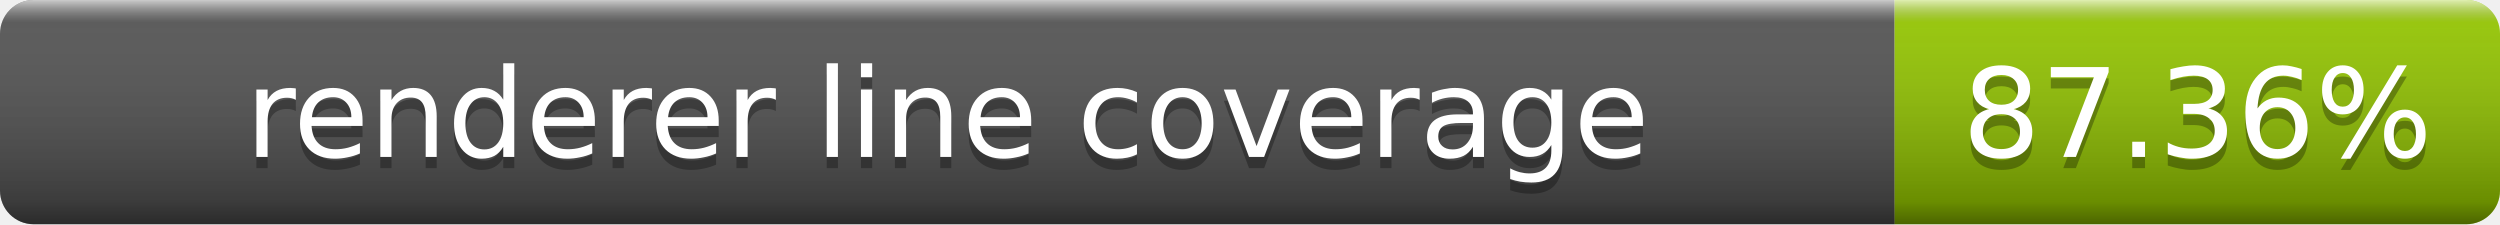
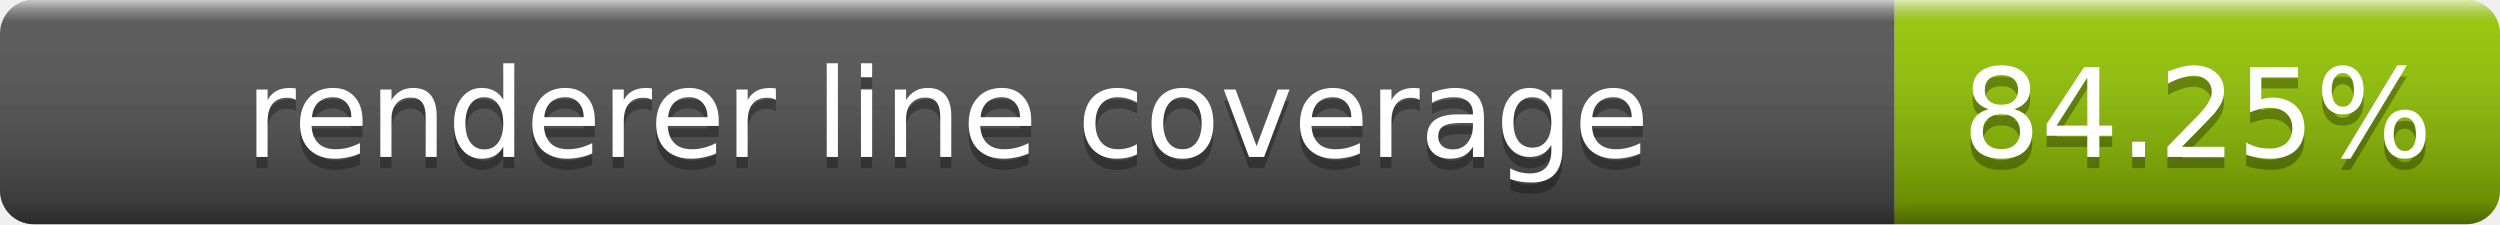
- <svg xmlns="http://www.w3.org/2000/svg" width="223" height="20" role="img" aria-label="renderer line coverage: 87.36%">
+ <svg xmlns="http://www.w3.org/2000/svg" width="223" height="20" role="img" aria-label="renderer line coverage: 84.25%">
  <linearGradient id="smooth" x2="0" y2="100%">
    <stop offset="0" stop-color="#fff" stop-opacity=".7" />
    <stop offset=".1" stop-color="#aaa" stop-opacity=".1" />
    <stop offset=".9" stop-color="#000" stop-opacity=".3" />
    <stop offset="1" stop-color="#000" stop-opacity=".5" />
  </linearGradient>
  <clipPath id="round">
    <rect width="223" height="20" rx="3" fill="#fff" />
  </clipPath>
  <g clip-path="url(#round)">
    <rect width="169" height="20" fill="#555" />
    <rect x="169" width="54" height="20" fill="#97CA00" />
    <rect width="223" height="20" fill="url(#smooth)" />
  </g>
  <g fill="#fff" text-anchor="middle" font-family="DejaVu Sans,Verdana,Geneva,sans-serif" font-size="11">
    <text x="84.5" y="15" fill="#010101" fill-opacity=".3">renderer line coverage</text>
    <text x="84.5" y="14">renderer line coverage</text>
-     <text x="196.0" y="15" fill="#010101" fill-opacity=".3">87.36%</text>
-     <text x="196.0" y="14">87.36%</text>
+     <text x="196.0" y="15" fill="#010101" fill-opacity=".3">84.25%</text>
+     <text x="196.0" y="14">84.25%</text>
  </g>
</svg>
